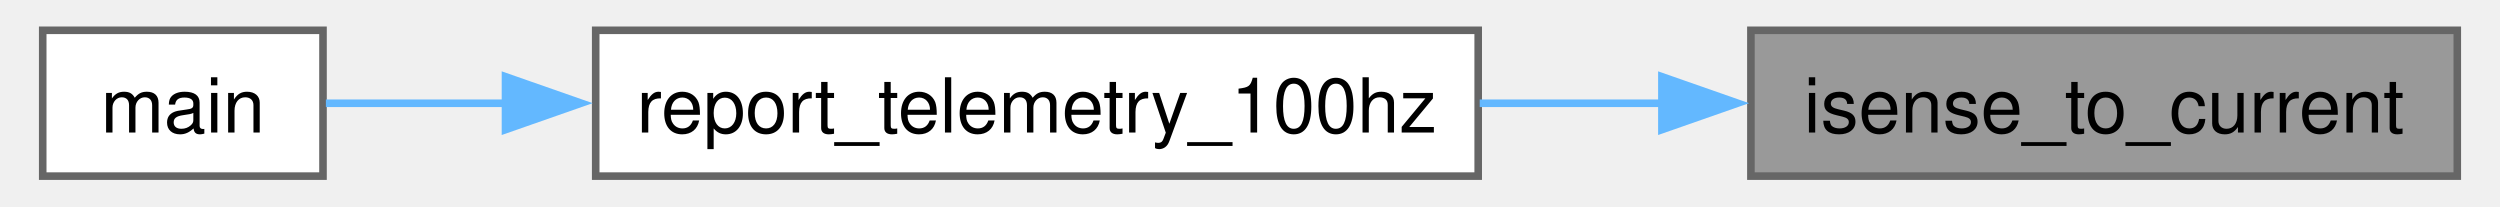
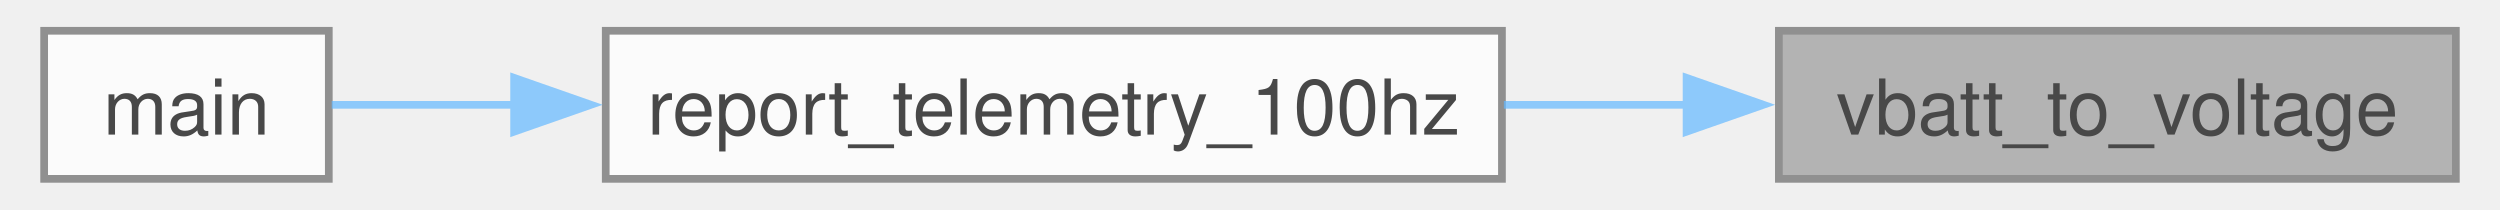
- <svg xmlns="http://www.w3.org/2000/svg" xmlns:xlink="http://www.w3.org/1999/xlink" width="327pt" height="27pt" viewBox="0.00 0.00 326.75 27.25">
-   <g id="graph0" class="graph" transform="scale(1 1) rotate(0) translate(4 23.25)">
-     <g id="Node000001" class="node">
-       <g id="a_Node000001">
-         <a xlink:title=" ">
-           <polygon fill="#999999" stroke="#666666" points="318.75,-19.25 225.5,-19.25 225.5,0 318.75,0 318.75,-19.25" />
-           <text text-anchor="middle" x="272.12" y="-5.75" font-family="Helvetica,sans-Serif" font-size="10.00">isense_to_current</text>
-         </a>
+ <svg xmlns="http://www.w3.org/2000/svg" xmlns:xlink="http://www.w3.org/1999/xlink" width="322pt" height="27pt" viewBox="0.00 0.00 321.50 27.25">
+   <svg id="main" version="1.1" xml:space="preserve">
+     <style type="text/css">
+ .node, .edge {opacity: 0.7;}
+ .node.selected, .edge.selected {opacity: 1;}
+ .edge:hover path { stroke: red; }
+ .edge:hover polygon { stroke: red; fill: red; }
+ </style>
+     <svg id="graph" class="graph">
+       <g id="graph0" class="graph" transform="scale(1 1) rotate(0) translate(4 23.25)">
+         <g id="Node000001" class="node">
+           <g id="a_Node000001">
+             <a xlink:title=" ">
+               <polygon fill="#999999" stroke="#666666" points="313.5,-19.25 225.5,-19.25 225.5,0 313.5,0 313.5,-19.25" />
+               <text text-anchor="middle" x="269.5" y="-5.75" font-family="Helvetica,sans-Serif" font-size="10.00">vbatt_to_voltage</text>
+             </a>
+           </g>
+         </g>
+         <g id="Node000002" class="node">
+           <g id="a_Node000002">
+             <a xlink:href="a__box_2telemetry_2telemetry_8c.html#ad17b4787e885938a20f35bd144928f22" target="_top" xlink:title="Reports telemetry data at 100 Hz rate Includes: Pack analog stats and cell telemetry.">
+               <polygon fill="white" stroke="#666666" points="189.5,-19.25 73,-19.25 73,0 189.5,0 189.5,-19.25" />
+               <text text-anchor="middle" x="131.25" y="-5.75" font-family="Helvetica,sans-Serif" font-size="10.00">report_telemetry_100hz</text>
+             </a>
+           </g>
+         </g>
+         <g id="edge1_Node000001_Node000002" class="edge">
+           <g id="a_edge1_Node000001_Node000002">
+             <a xlink:title=" ">
+               <path fill="none" stroke="#63b8ff" d="M213.69,-9.62C205.81,-9.62 197.68,-9.62 189.75,-9.62" />
+               <polygon fill="#63b8ff" stroke="#63b8ff" points="213.5,-13.13 223.5,-9.63 213.5,-6.13 213.5,-13.13" />
+             </a>
+           </g>
+         </g>
+         <g id="Node000003" class="node">
+           <g id="a_Node000003">
+             <a xlink:href="a__box_2main_8c.html#a840291bc02cba5474a4cb46a9b9566fe" target="_top" xlink:title=" ">
+               <polygon fill="white" stroke="#666666" points="37,-19.25 0,-19.25 0,0 37,0 37,-19.25" />
+               <text text-anchor="middle" x="18.5" y="-5.75" font-family="Helvetica,sans-Serif" font-size="10.00">main</text>
+             </a>
+           </g>
+         </g>
+         <g id="edge2_Node000002_Node000003" class="edge">
+           <g id="a_edge2_Node000002_Node000003">
+             <a xlink:title=" ">
+               <path fill="none" stroke="#63b8ff" d="M61.3,-9.62C52.52,-9.62 44.23,-9.62 37.38,-9.62" />
+               <polygon fill="#63b8ff" stroke="#63b8ff" points="61.09,-13.13 71.09,-9.63 61.09,-6.13 61.09,-13.13" />
+             </a>
+           </g>
+         </g>
      </g>
-     </g>
-     <g id="Node000002" class="node">
-       <g id="a_Node000002">
-         <a xlink:href="a__box_2telemetry_2telemetry_8c.html#ad17b4787e885938a20f35bd144928f22" target="_top" xlink:title="Reports telemetry data at 100 Hz rate Includes: Pack analog stats and cell telemetry.">
-           <polygon fill="white" stroke="#666666" points="189.5,-19.25 73,-19.25 73,0 189.5,0 189.5,-19.25" />
-           <text text-anchor="middle" x="131.25" y="-5.75" font-family="Helvetica,sans-Serif" font-size="10.00">report_telemetry_100hz</text>
-         </a>
-       </g>
-     </g>
-     <g id="edge1_Node000001_Node000002" class="edge">
-       <g id="a_edge1_Node000001_Node000002">
-         <a xlink:title=" ">
-           <path fill="none" stroke="#63b8ff" d="M213.81,-9.62C205.85,-9.62 197.67,-9.62 189.7,-9.62" />
-           <polygon fill="#63b8ff" stroke="#63b8ff" points="213.75,-13.13 223.75,-9.63 213.75,-6.13 213.75,-13.13" />
-         </a>
-       </g>
-     </g>
-     <g id="Node000003" class="node">
-       <g id="a_Node000003">
-         <a xlink:href="a__box_2main_8c.html#a840291bc02cba5474a4cb46a9b9566fe" target="_top" xlink:title=" ">
-           <polygon fill="white" stroke="#666666" points="37,-19.25 0,-19.25 0,0 37,0 37,-19.25" />
-           <text text-anchor="middle" x="18.5" y="-5.75" font-family="Helvetica,sans-Serif" font-size="10.00">main</text>
-         </a>
-       </g>
-     </g>
-     <g id="edge2_Node000002_Node000003" class="edge">
-       <g id="a_edge2_Node000002_Node000003">
-         <a xlink:title=" ">
-           <path fill="none" stroke="#63b8ff" d="M61.3,-9.62C52.52,-9.62 44.23,-9.62 37.38,-9.62" />
-           <polygon fill="#63b8ff" stroke="#63b8ff" points="61.09,-13.13 71.09,-9.63 61.09,-6.13 61.09,-13.13" />
-         </a>
-       </g>
-     </g>
-   </g>
+     </svg>
+   </svg>
+   <style type="text/css">
+ 
+ [data-mouse-over-selected='false'] { opacity: 0.7; }
+ [data-mouse-over-selected='true']  { opacity: 1.0; }
+ 
+ </style>
</svg>
